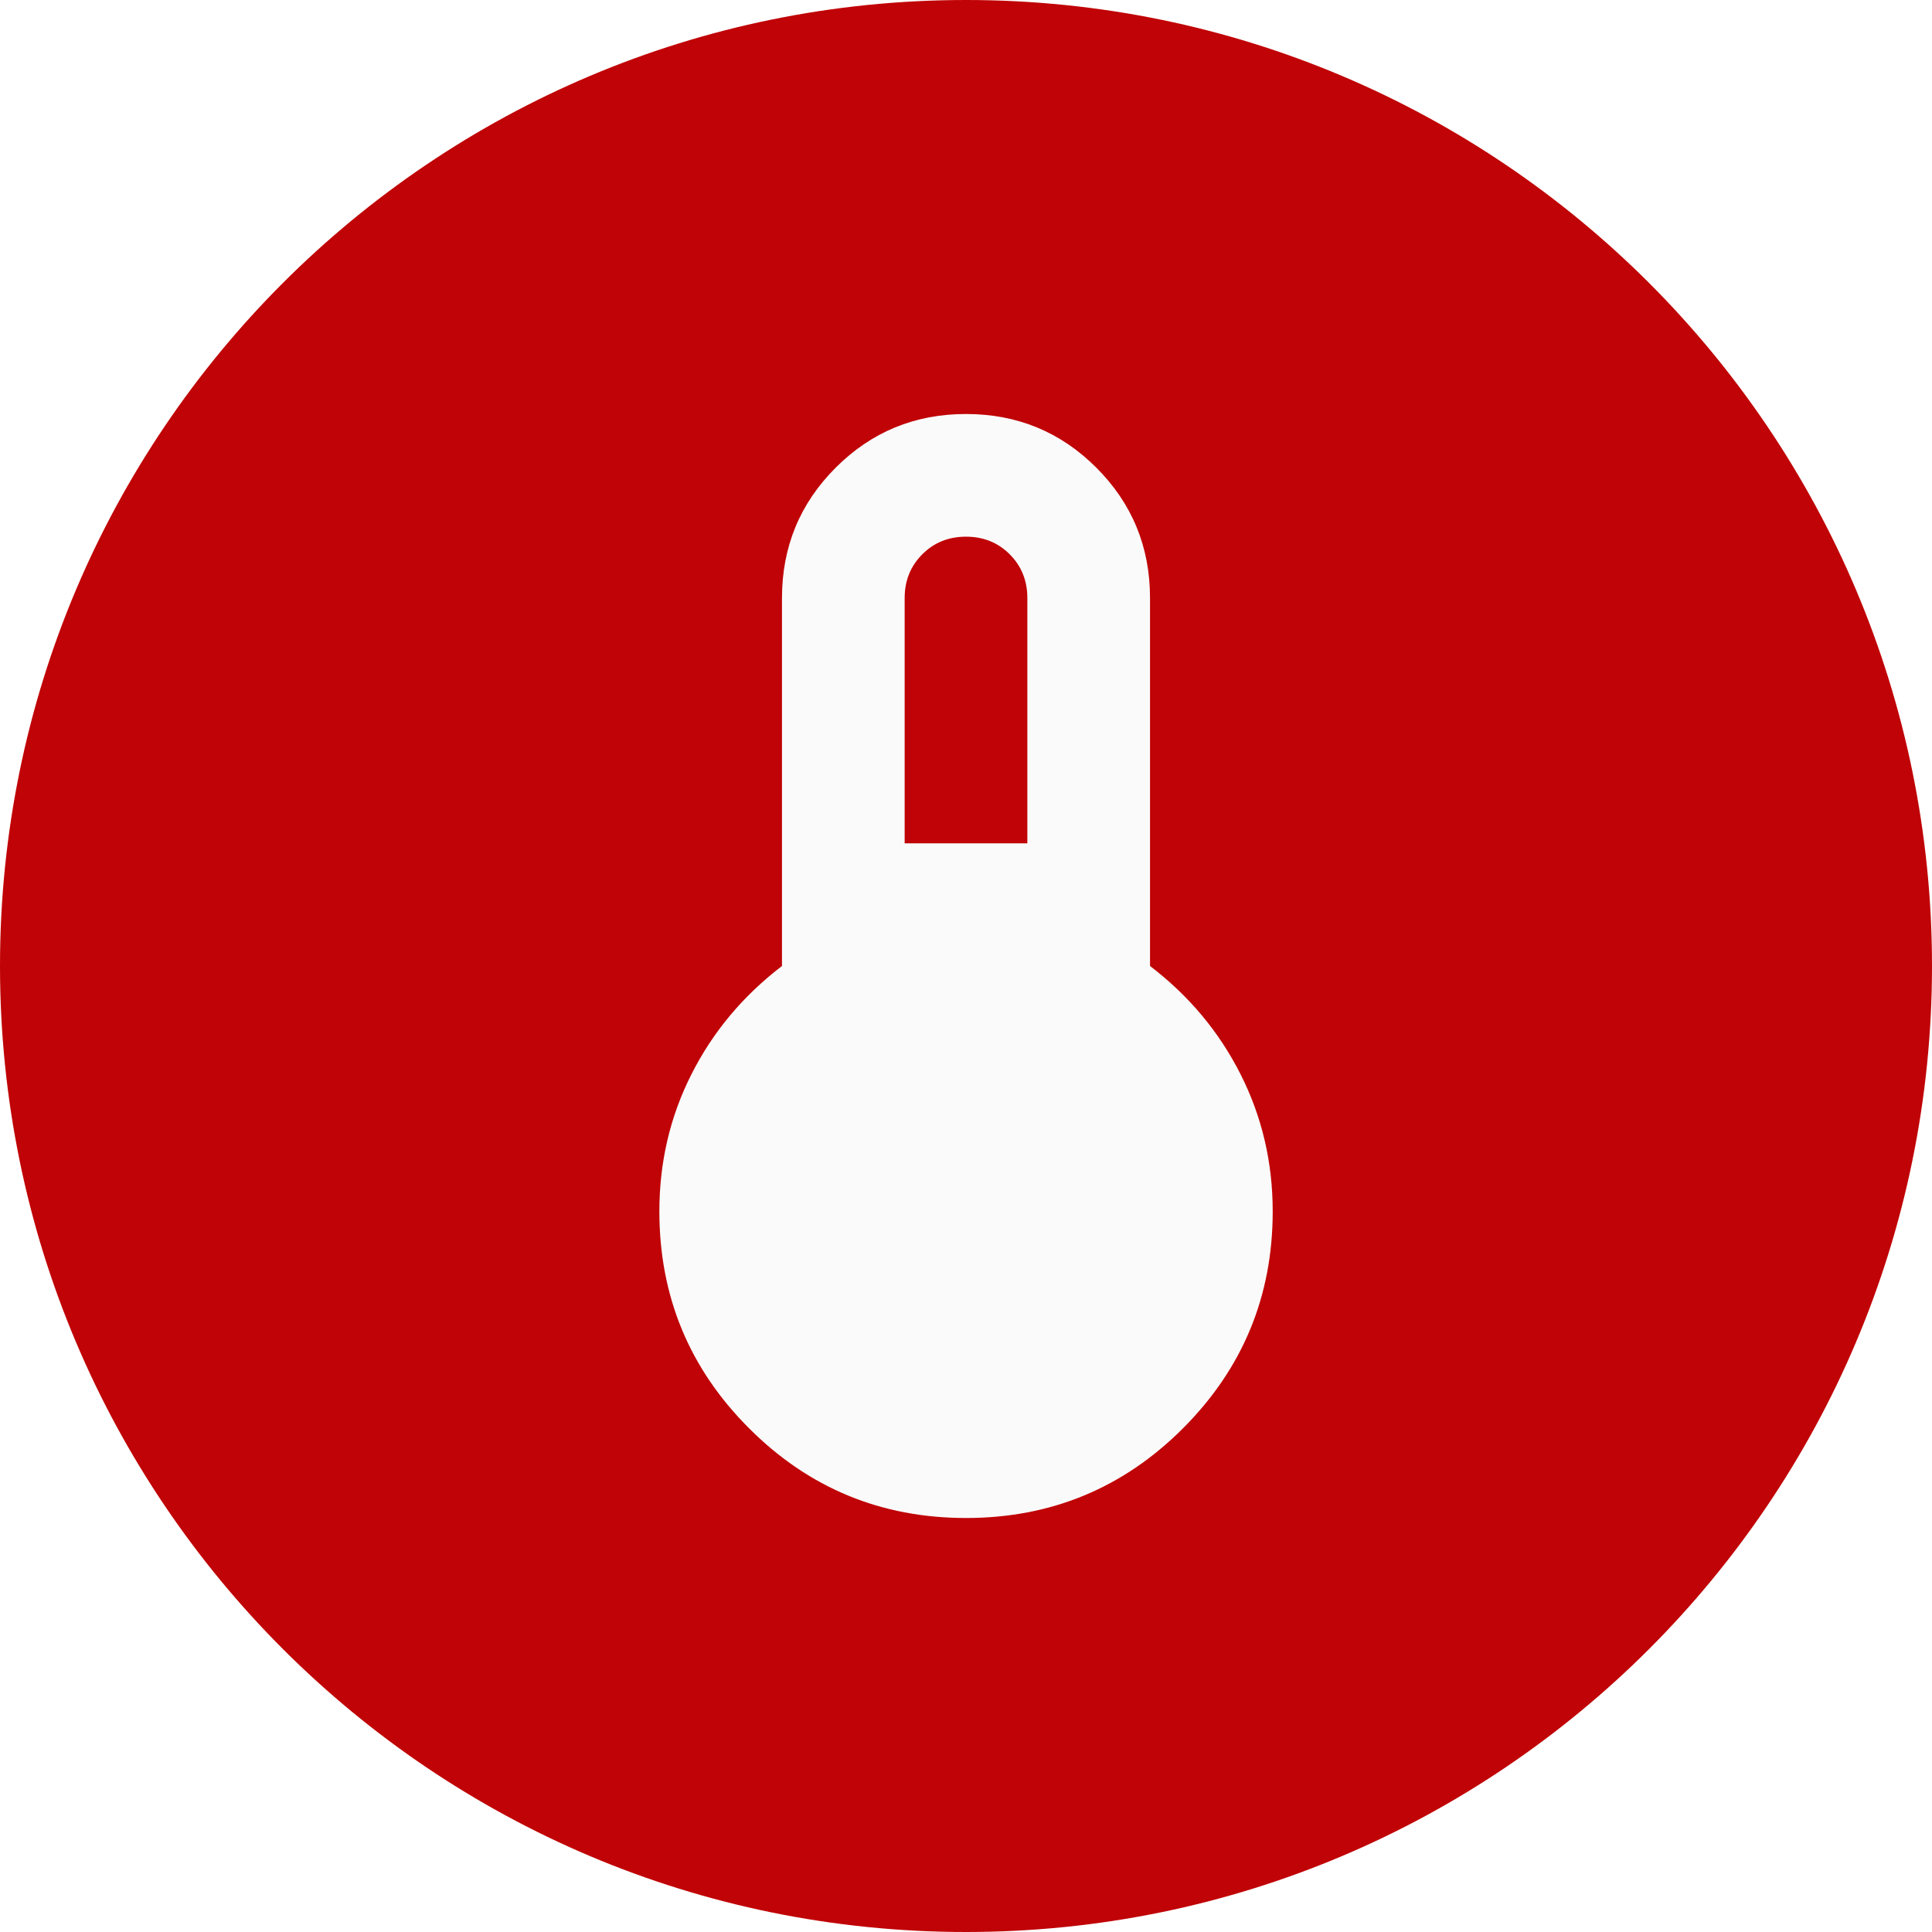
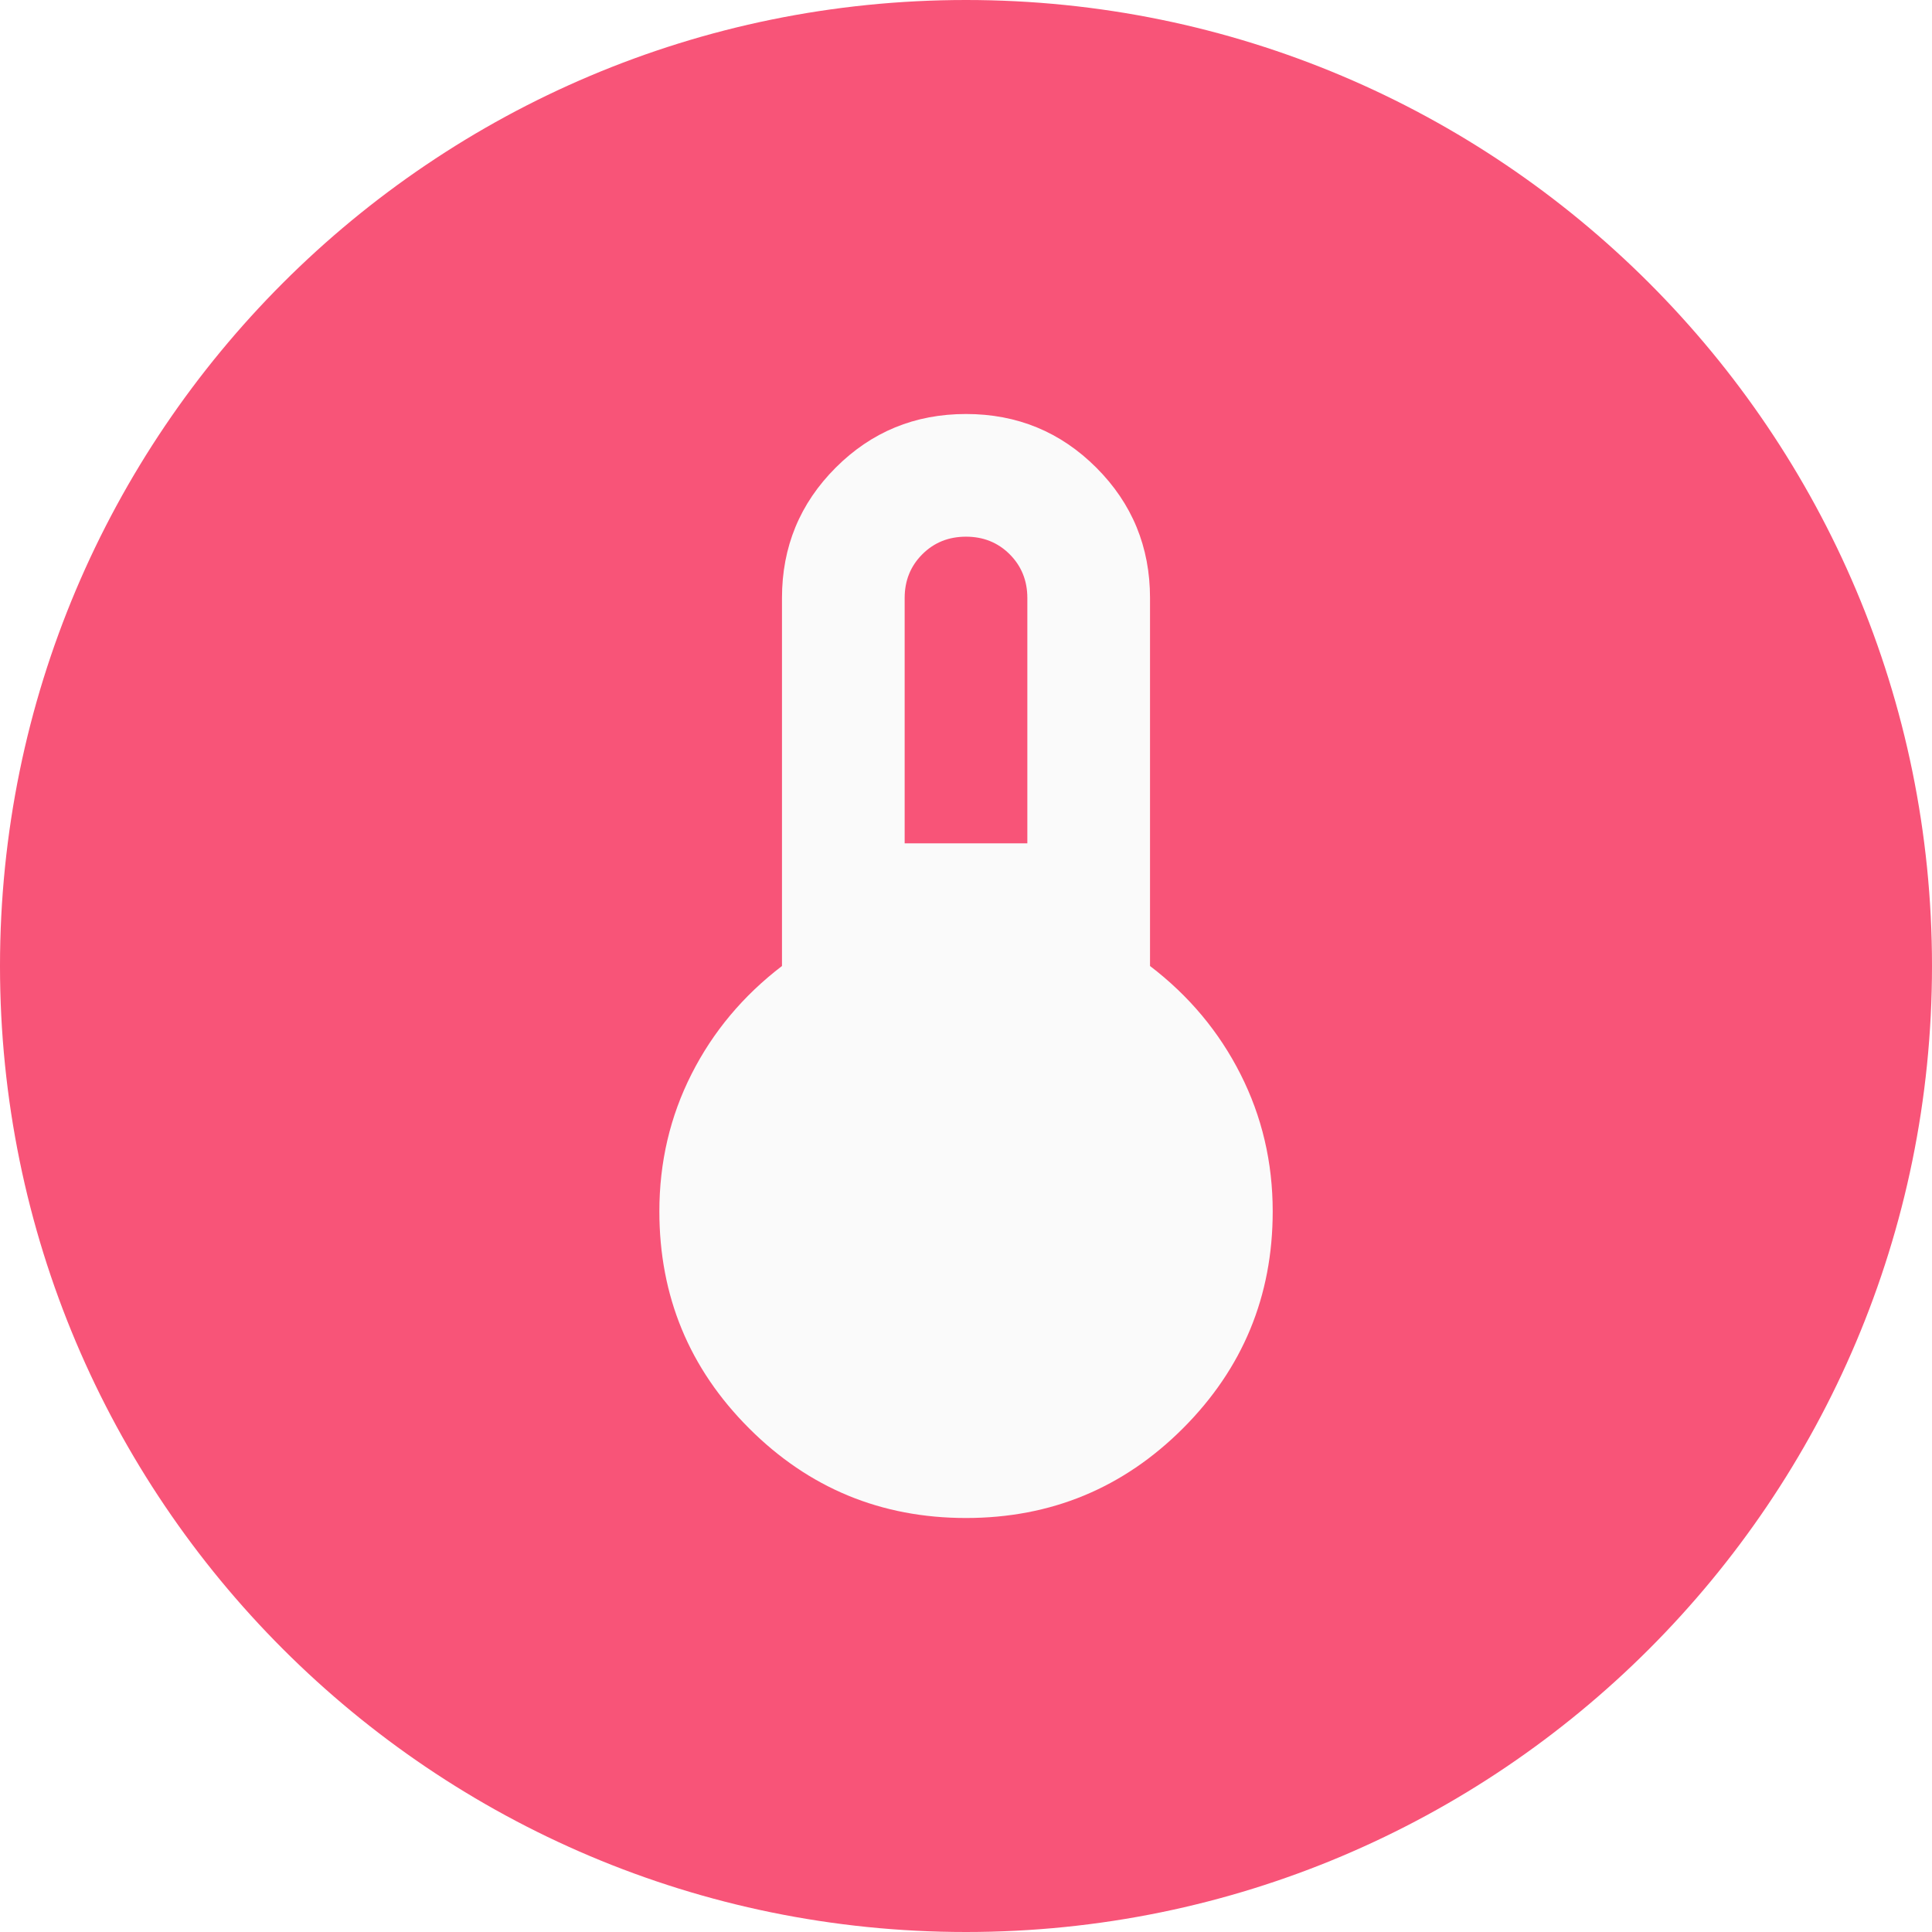
<svg xmlns="http://www.w3.org/2000/svg" width="28" height="28" viewBox="0 0 28 28" fill="none">
-   <rect width="28" height="28" rx="14" fill="#C00306" />
+   <rect width="28" height="28" rx="14" fill="#F85478" />
  <path d="M14 22C12.771 22 11.722 21.567 10.856 20.7C9.989 19.833 9.556 18.785 9.556 17.556C9.556 16.844 9.711 16.181 10.022 15.567C10.333 14.952 10.771 14.43 11.333 14V8.667C11.333 7.926 11.593 7.296 12.111 6.778C12.63 6.259 13.259 6 14 6C14.741 6 15.37 6.259 15.889 6.778C16.407 7.296 16.667 7.926 16.667 8.667V14C17.23 14.43 17.667 14.952 17.978 15.567C18.289 16.181 18.445 16.844 18.445 17.556C18.445 18.785 18.011 19.833 17.145 20.7C16.278 21.567 15.23 22 14 22ZM13.111 12.222H14.889V8.667C14.889 8.415 14.804 8.204 14.633 8.033C14.463 7.863 14.252 7.778 14 7.778C13.748 7.778 13.537 7.863 13.367 8.033C13.196 8.204 13.111 8.415 13.111 8.667V12.222Z" fill="#FAFAFA" />
</svg>
